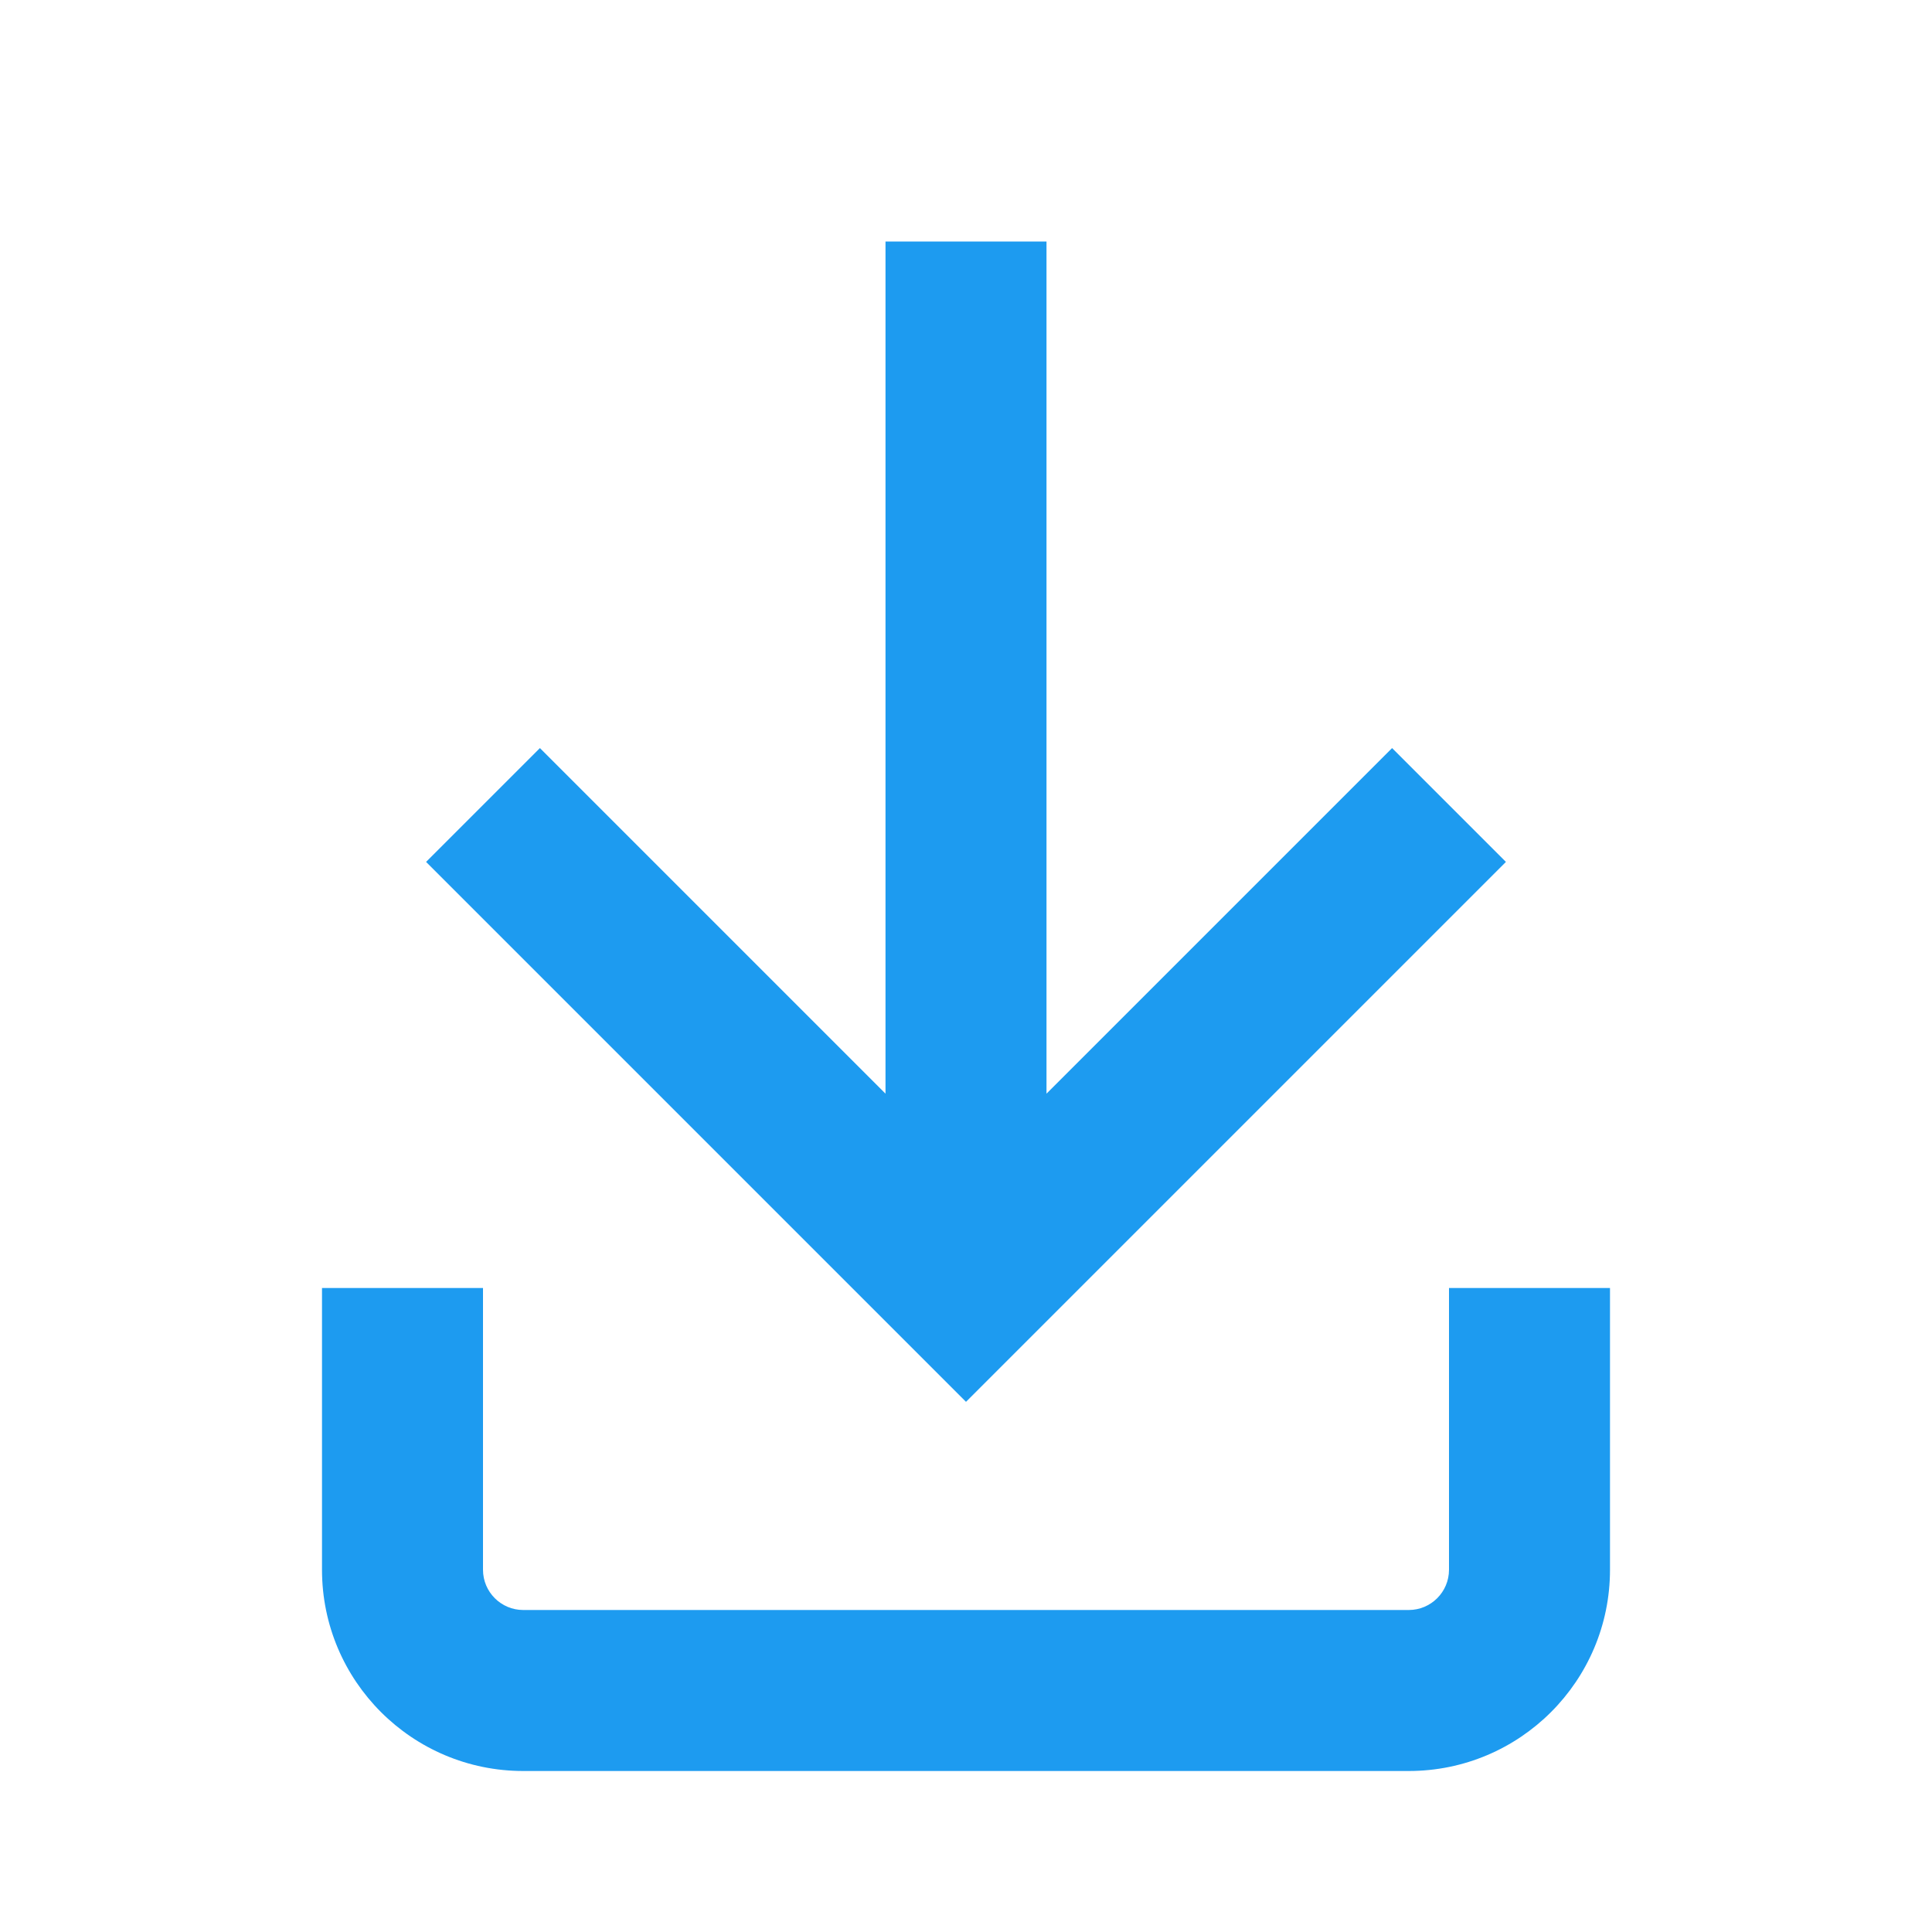
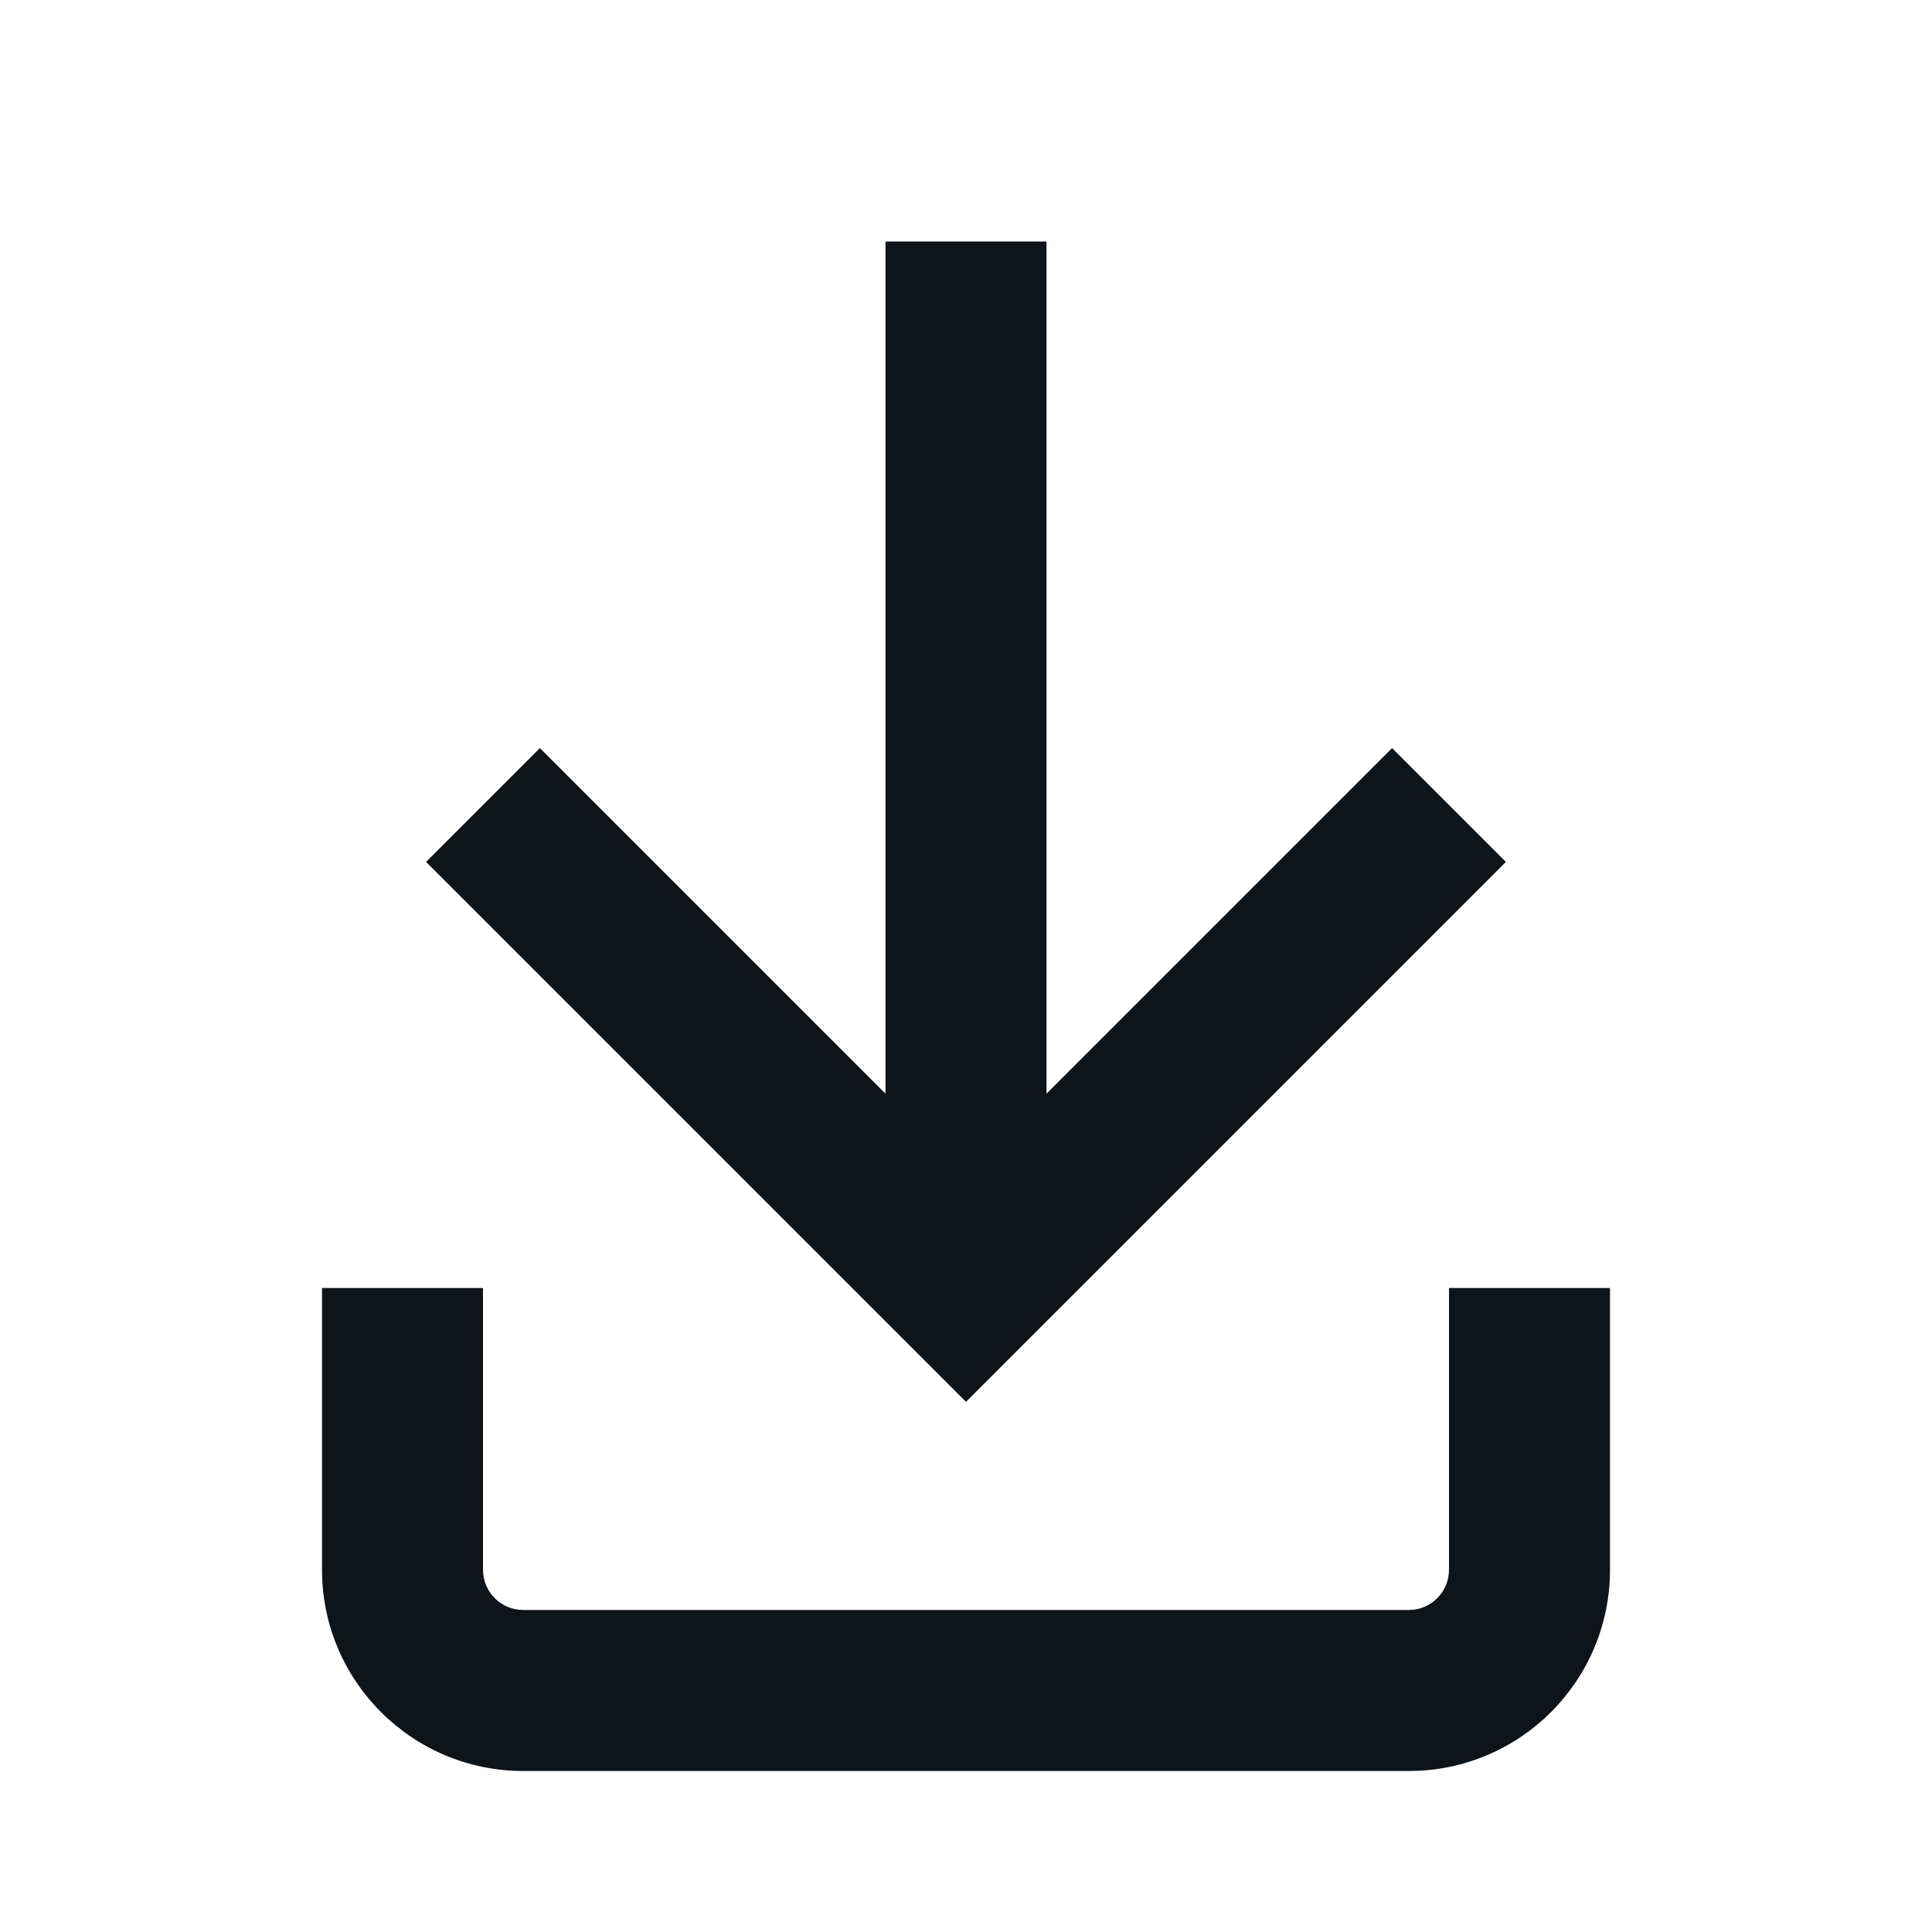
- <svg xmlns="http://www.w3.org/2000/svg" viewBox="0 0 24 24" fill="#1d9bf0">
+ <svg xmlns="http://www.w3.org/2000/svg" viewBox="0 0 24 24" fill="#0f1419">
+   <style>@media(prefers-color-scheme:dark){svg{fill:#e7e9ea}}</style>
  <path d="M11 3h2v10.586l4.293-4.293 1.414 1.414L12 17.414l-6.707-6.707 1.414-1.414L11 13.586V3z M4 16h2v3.5c0 .276.224.5.5.5h11a.5.5 0 0 0 .5-.5V16h2v3.5a2.5 2.5 0 0 1-2.5 2.5h-11A2.5 2.5 0 0 1 4 19.5V16z" />
</svg>
